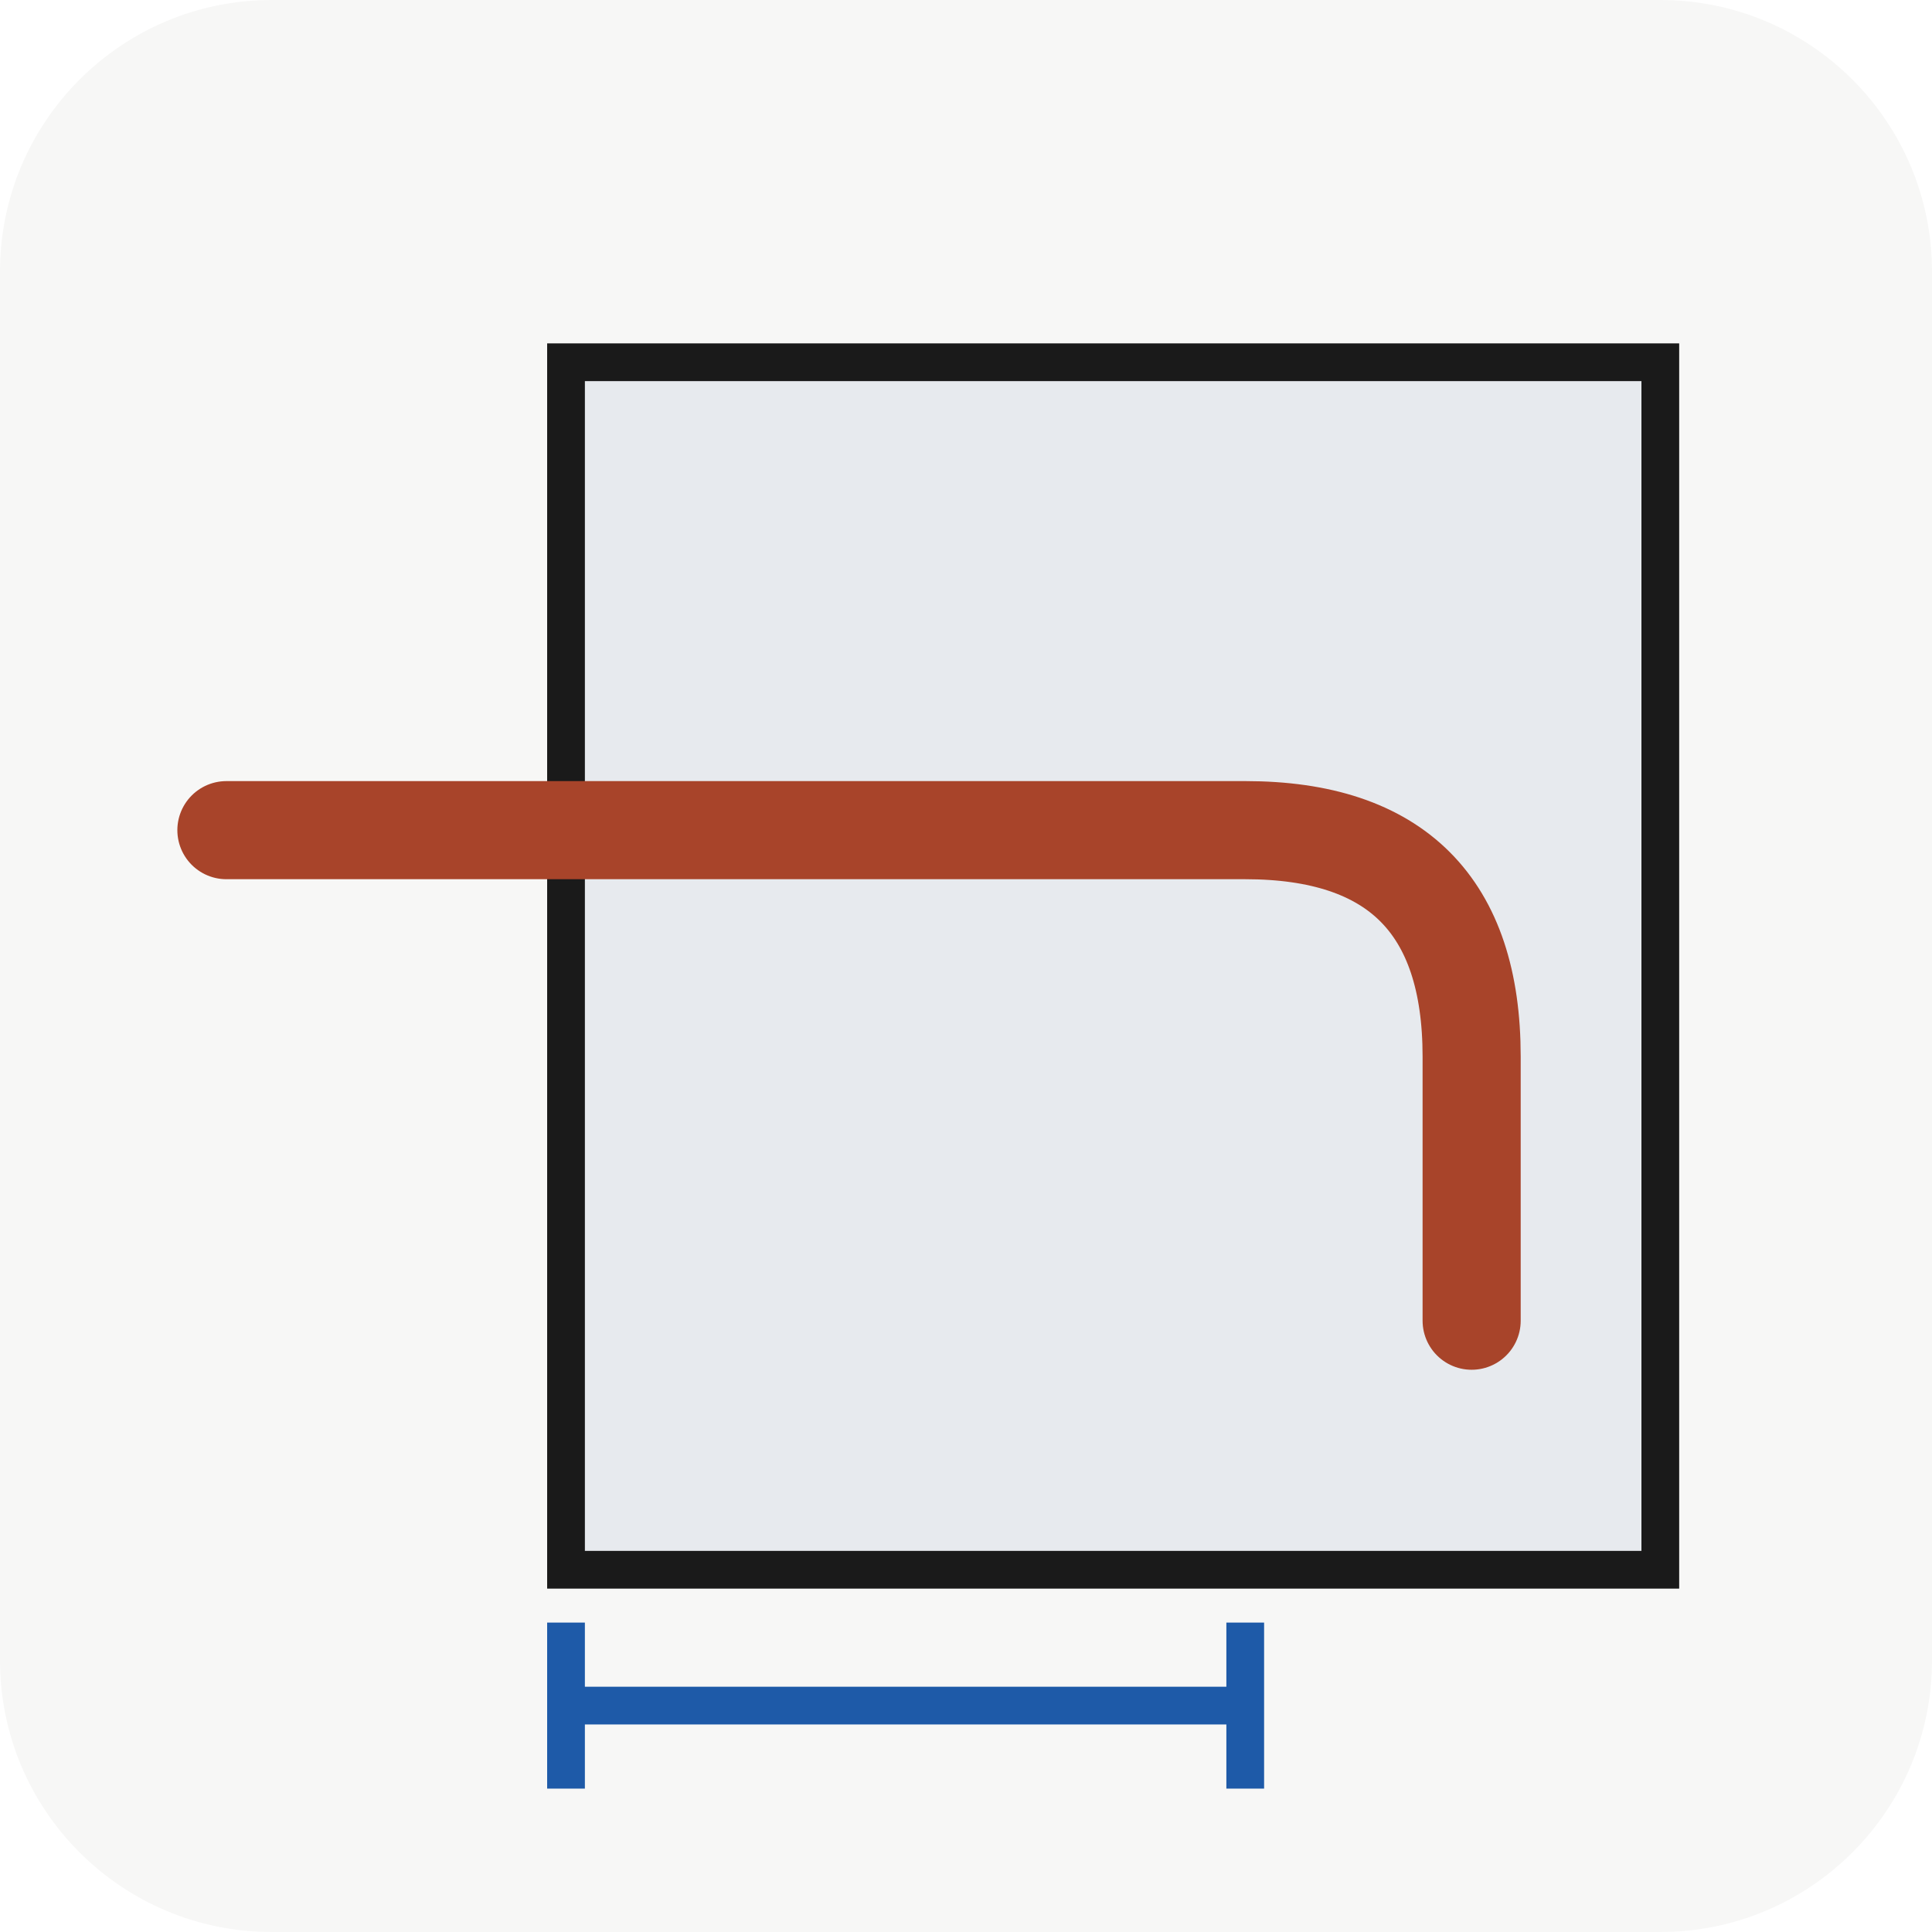
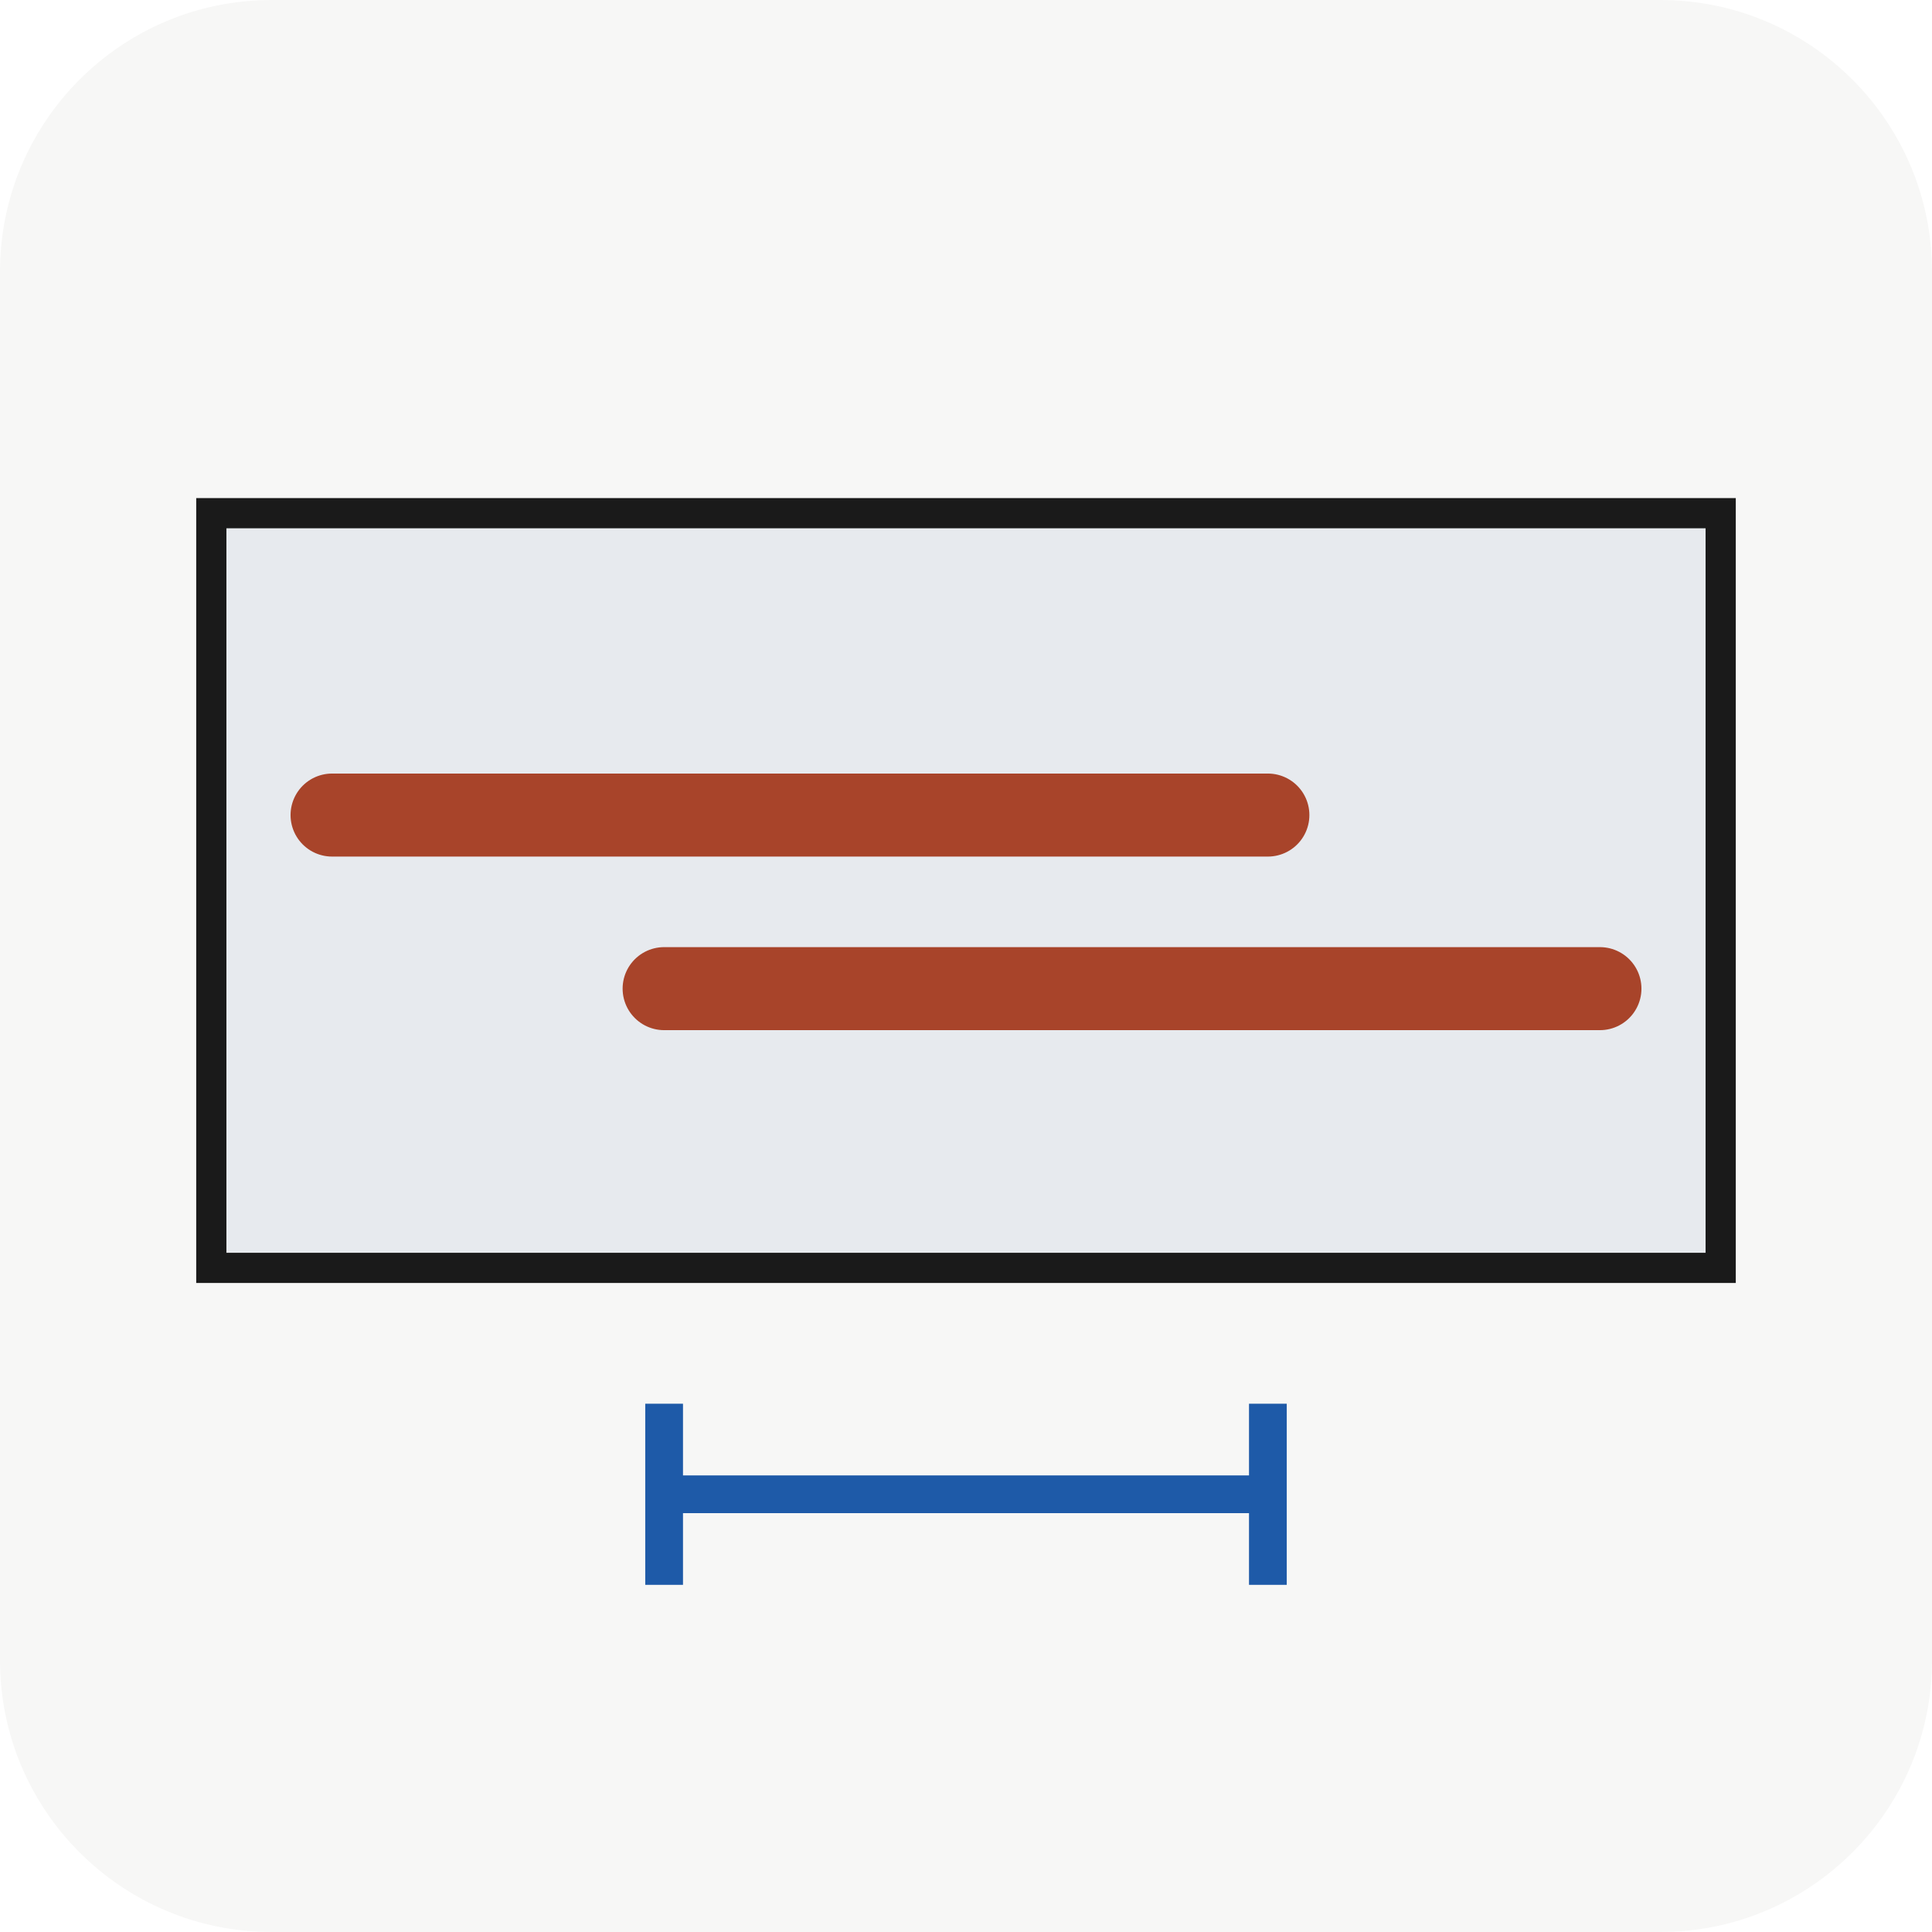
<svg xmlns="http://www.w3.org/2000/svg" viewBox="0 0 512 512">
  <rect width="512" height="512" rx="72" fill="#f7f7f6" />
-   <rect x="150" y="96" width="290" height="320" fill="#e7eaee" stroke="#1a1a1a" stroke-width="10" />
-   <path d="M 60 220 L 330 220 Q 390 220 390 280 L 390 350" fill="none" stroke="#a8442a" stroke-width="26" stroke-linecap="round" />
-   <line x1="150" y1="452" x2="330" y2="452" stroke="#1e5aa8" stroke-width="10" />
-   <line x1="150" y1="430" x2="150" y2="474" stroke="#1e5aa8" stroke-width="10" />
-   <line x1="330" y1="430" x2="330" y2="474" stroke="#1e5aa8" stroke-width="10" />
+   <rect x="56" y="136" width="400" height="200" fill="#e7eaee" stroke="#1a1a1a" stroke-width="8" />
+   <g stroke="#a8442a" stroke-width="22" stroke-linecap="round">
+     <line x1="88" y1="216" x2="336" y2="216" />
+     <line x1="176" y1="262" x2="424" y2="262" />
+   </g>
+   <g stroke="#1e5aa8" stroke-width="10">
+     <line x1="176" y1="396" x2="336" y2="396" />
+     <line x1="176" y1="372" x2="176" y2="420" />
+     <line x1="336" y1="372" x2="336" y2="420" />
+   </g>
</svg>
